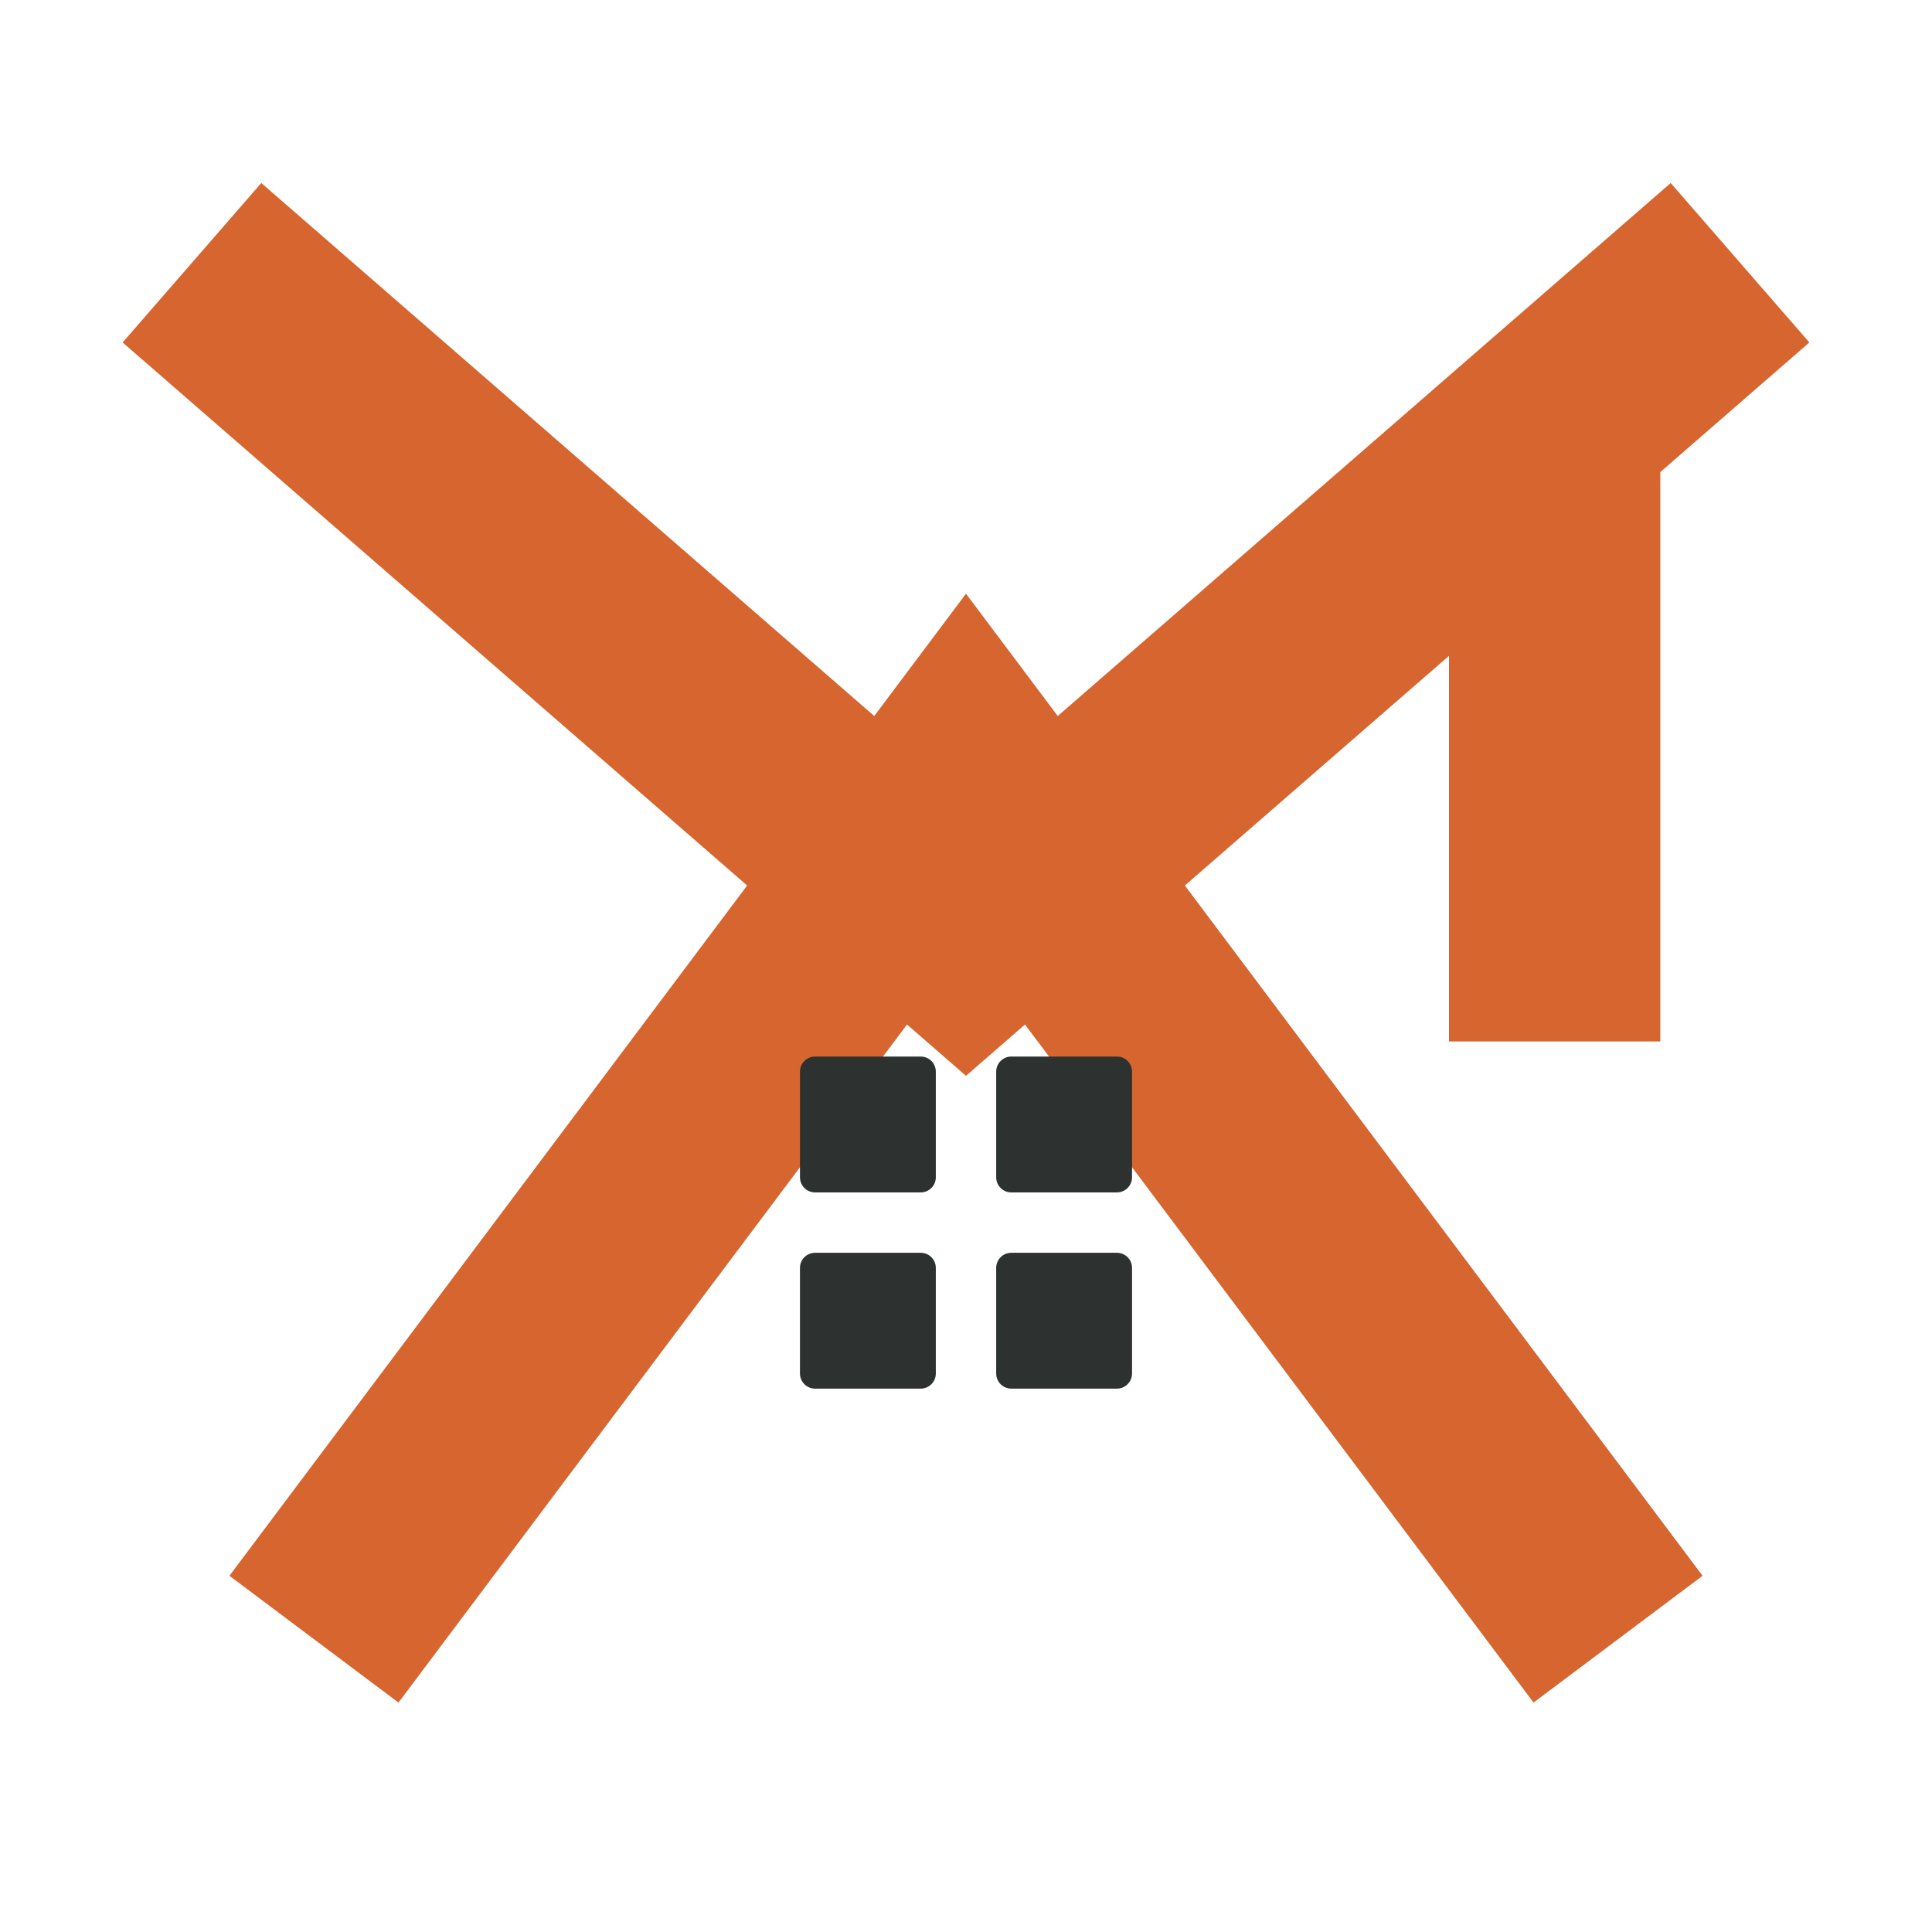
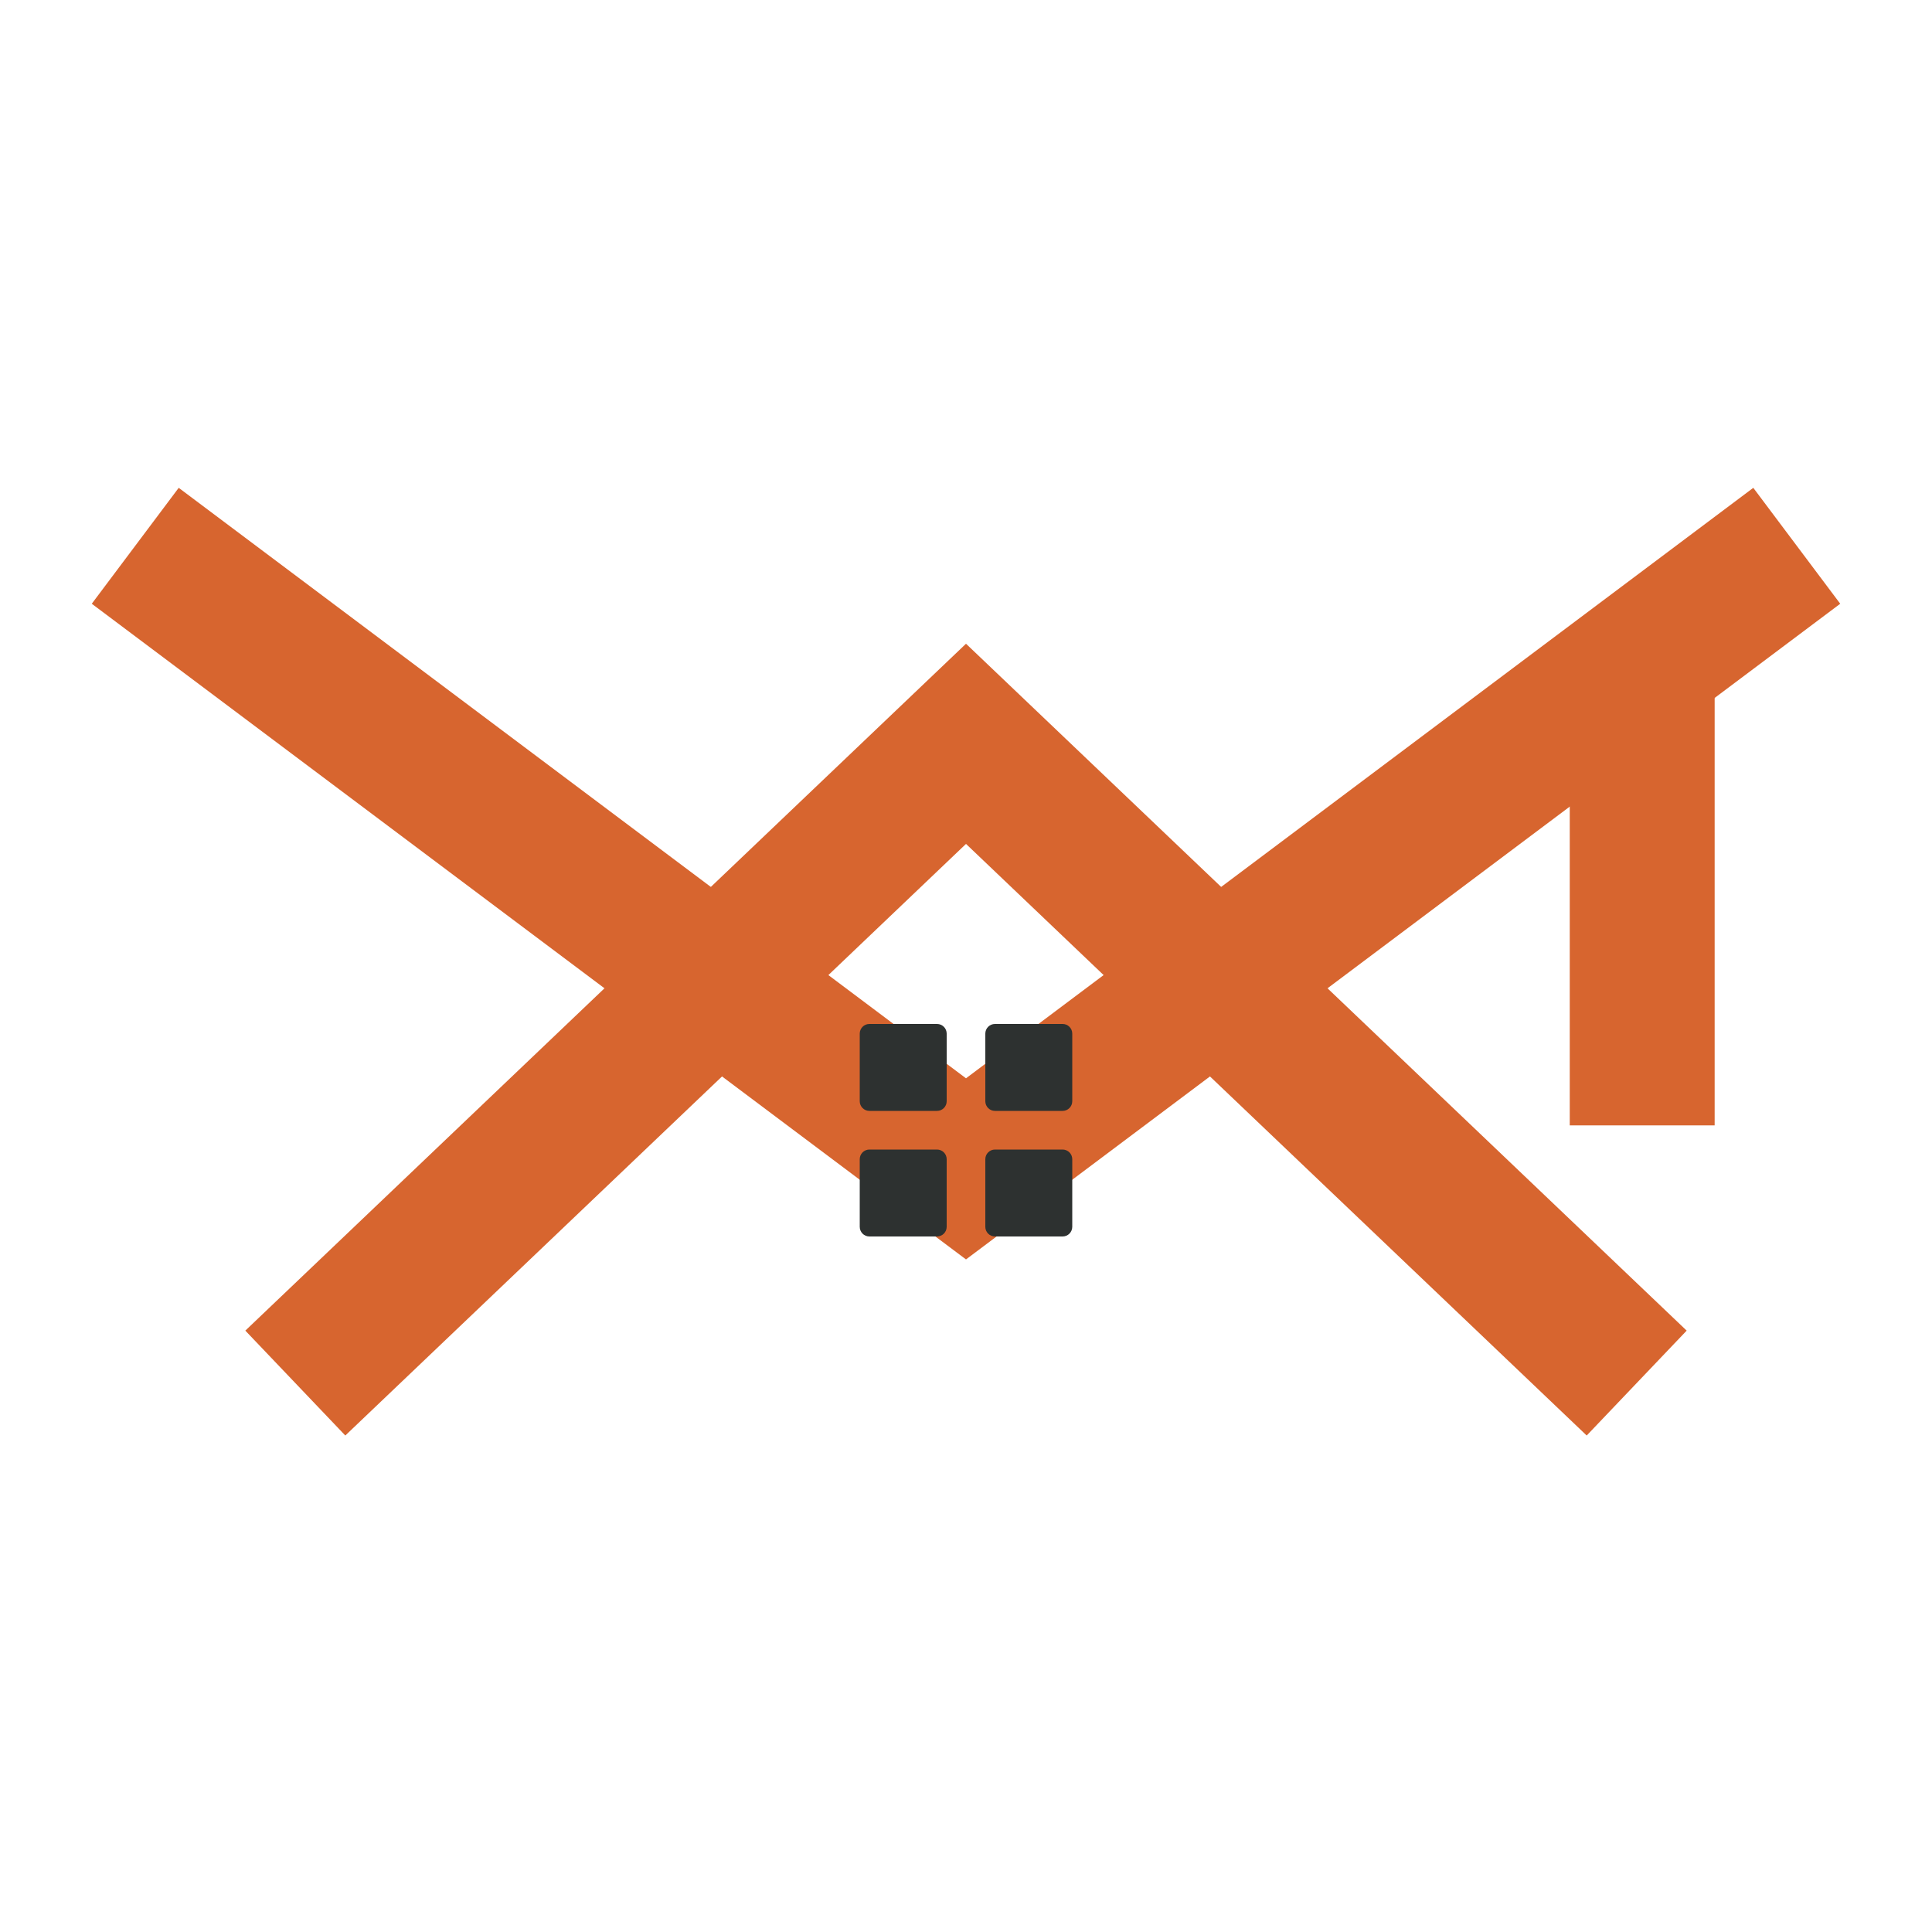
- <svg xmlns="http://www.w3.org/2000/svg" viewBox="0 0 128 128" role="img" aria-labelledby="title">
-   <g fill="none" stroke="#d7652f" stroke-width="14" stroke-linecap="square" stroke-linejoin="miter">
-     <path d="M18 22 L64 62 L110 22" />
-     <path d="M25 103 L64 51 L103 103" />
-     <path d="M103 34 V62" />
+ <svg xmlns="http://www.w3.org/2000/svg" viewBox="50 -43 200 200" role="img" aria-labelledby="title">
+   <g fill="none" stroke="#d7652f" stroke-width="15" stroke-linecap="square" stroke-linejoin="miter">
+     <path d="M70 18 L150 78 L230 18" />
+     <path d="M86 95 L150 34 L214 95" />
+     <path d="M220 34 V66" />
  </g>
  <g fill="#2d3130">
-     <rect x="53" y="70" width="9" height="9" rx="1" />
-     <rect x="66" y="70" width="9" height="9" rx="1" />
-     <rect x="53" y="83" width="9" height="9" rx="1" />
-     <rect x="66" y="83" width="9" height="9" rx="1" />
+     <rect x="139" y="63" width="9" height="9" rx="1" />
+     <rect x="152" y="63" width="9" height="9" rx="1" />
+     <rect x="139" y="76" width="9" height="9" rx="1" />
+     <rect x="152" y="76" width="9" height="9" rx="1" />
  </g>
</svg>
